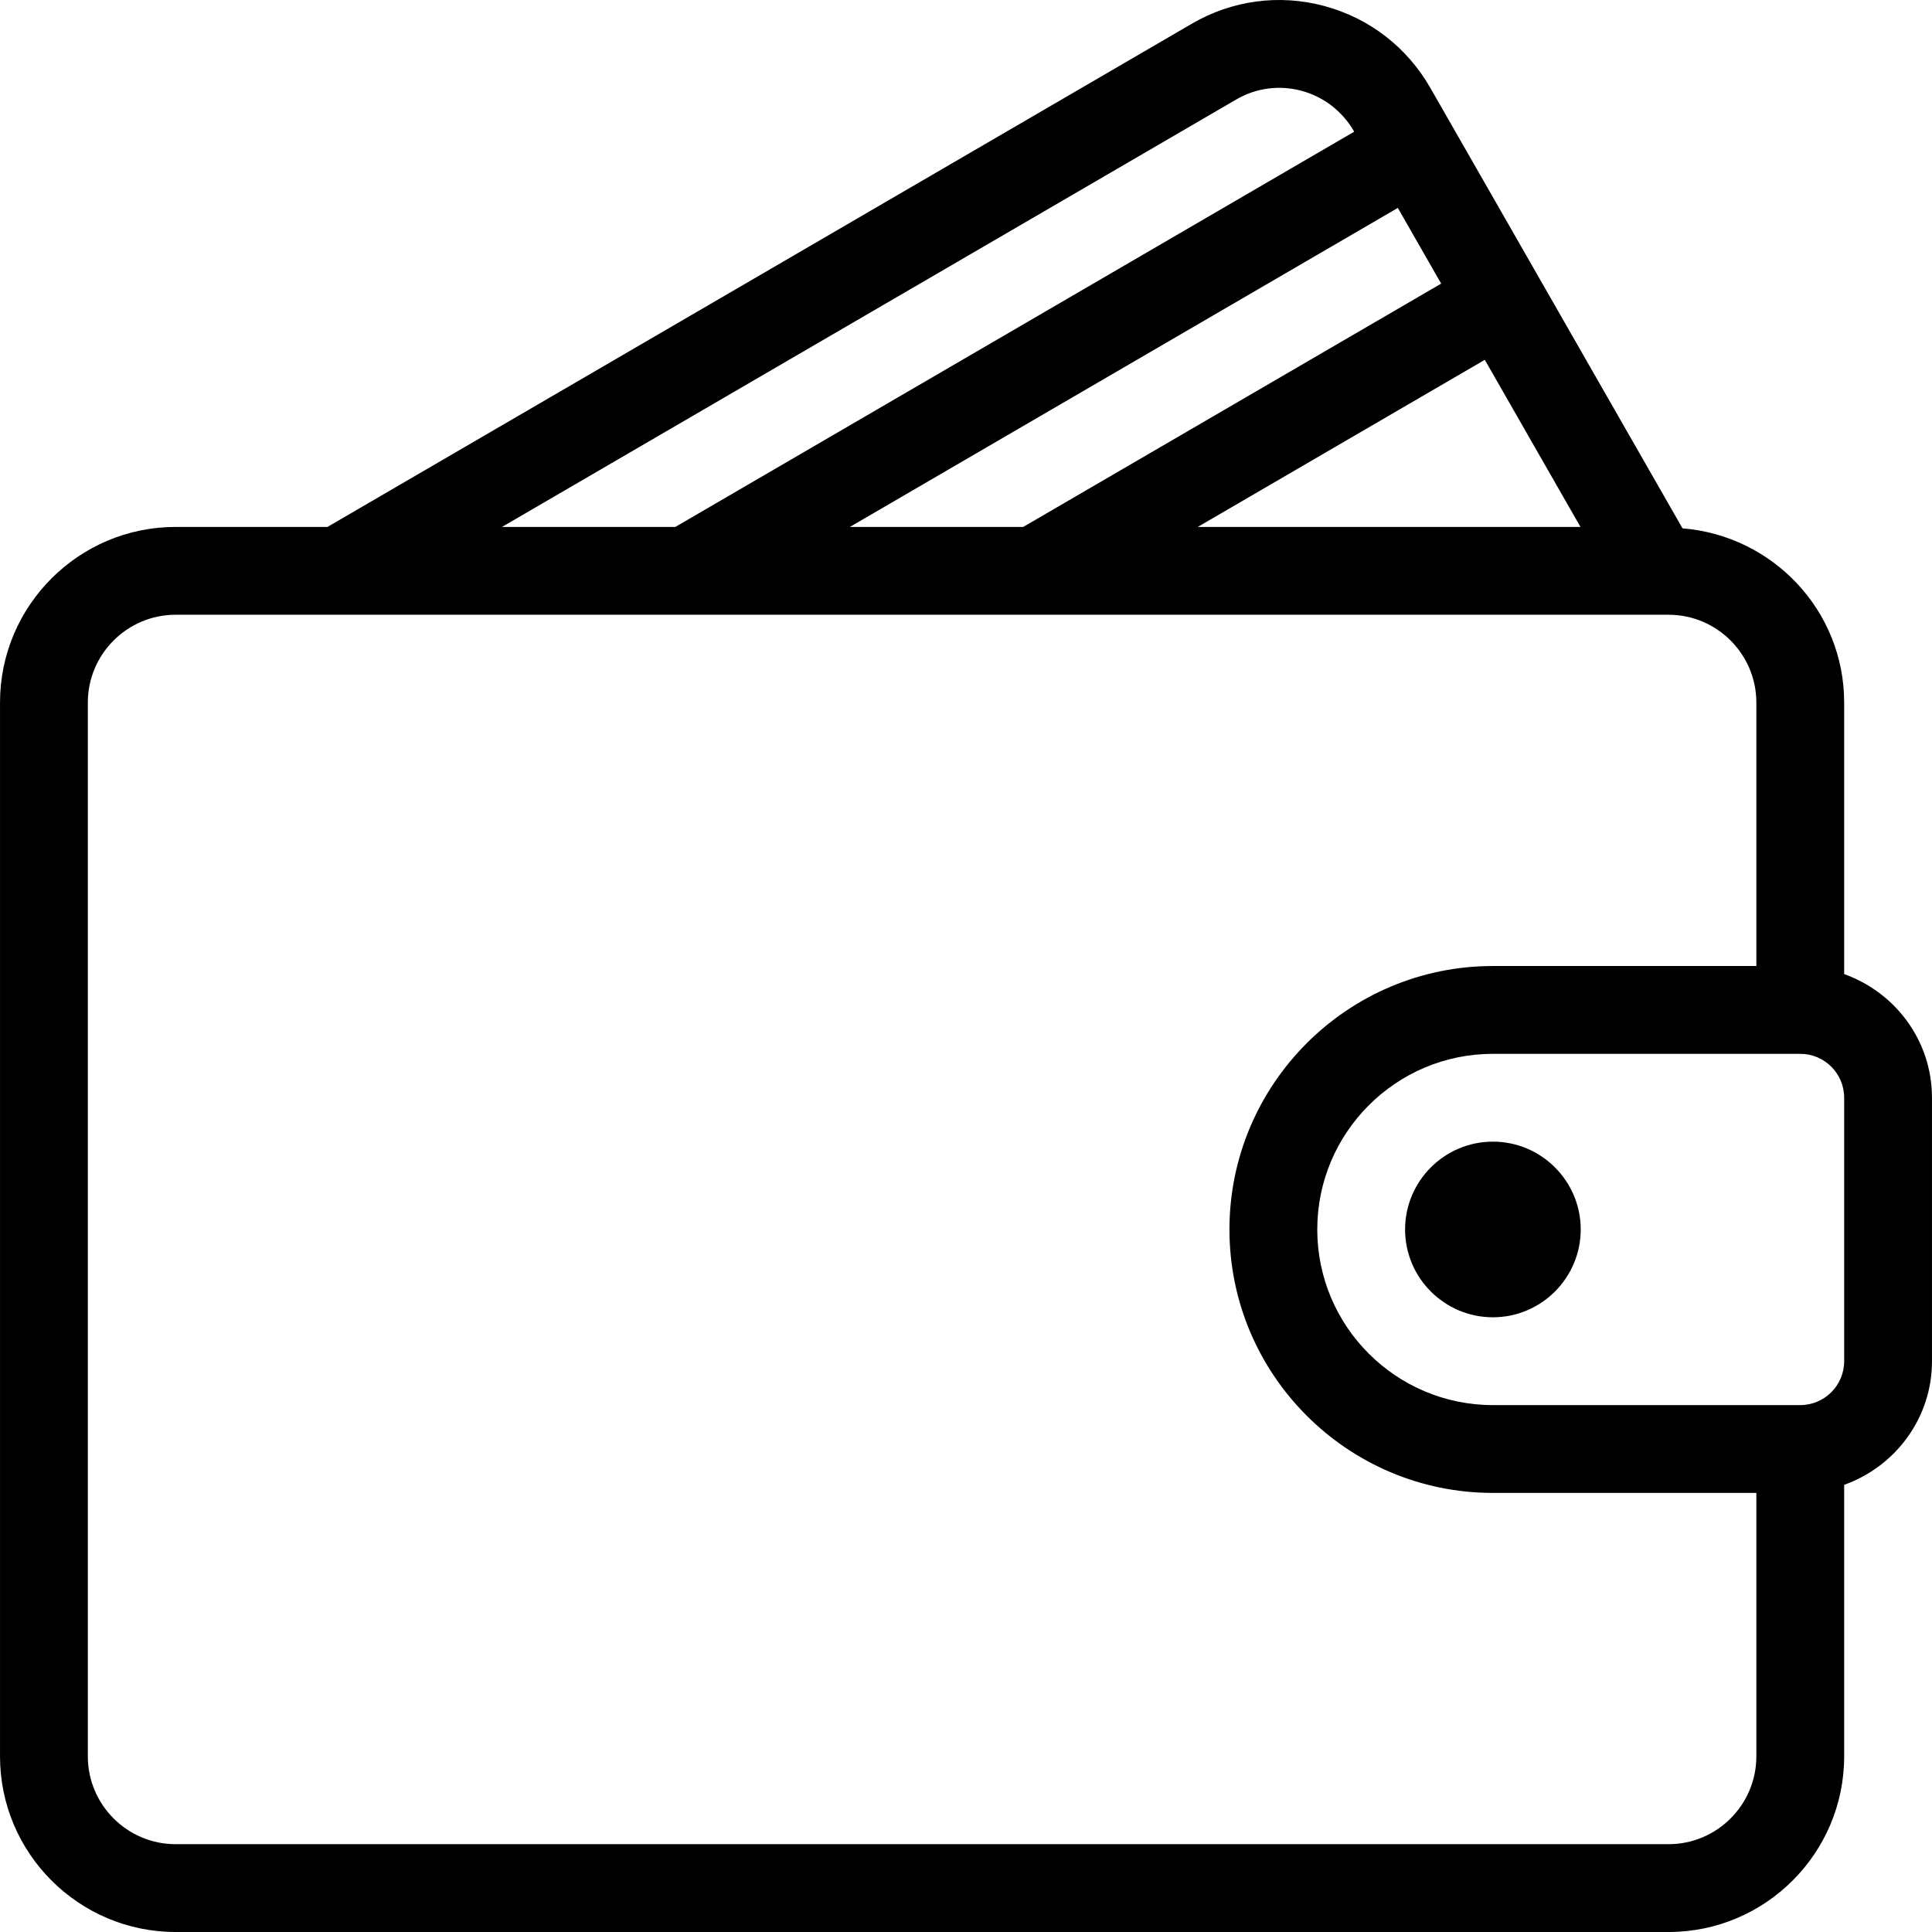
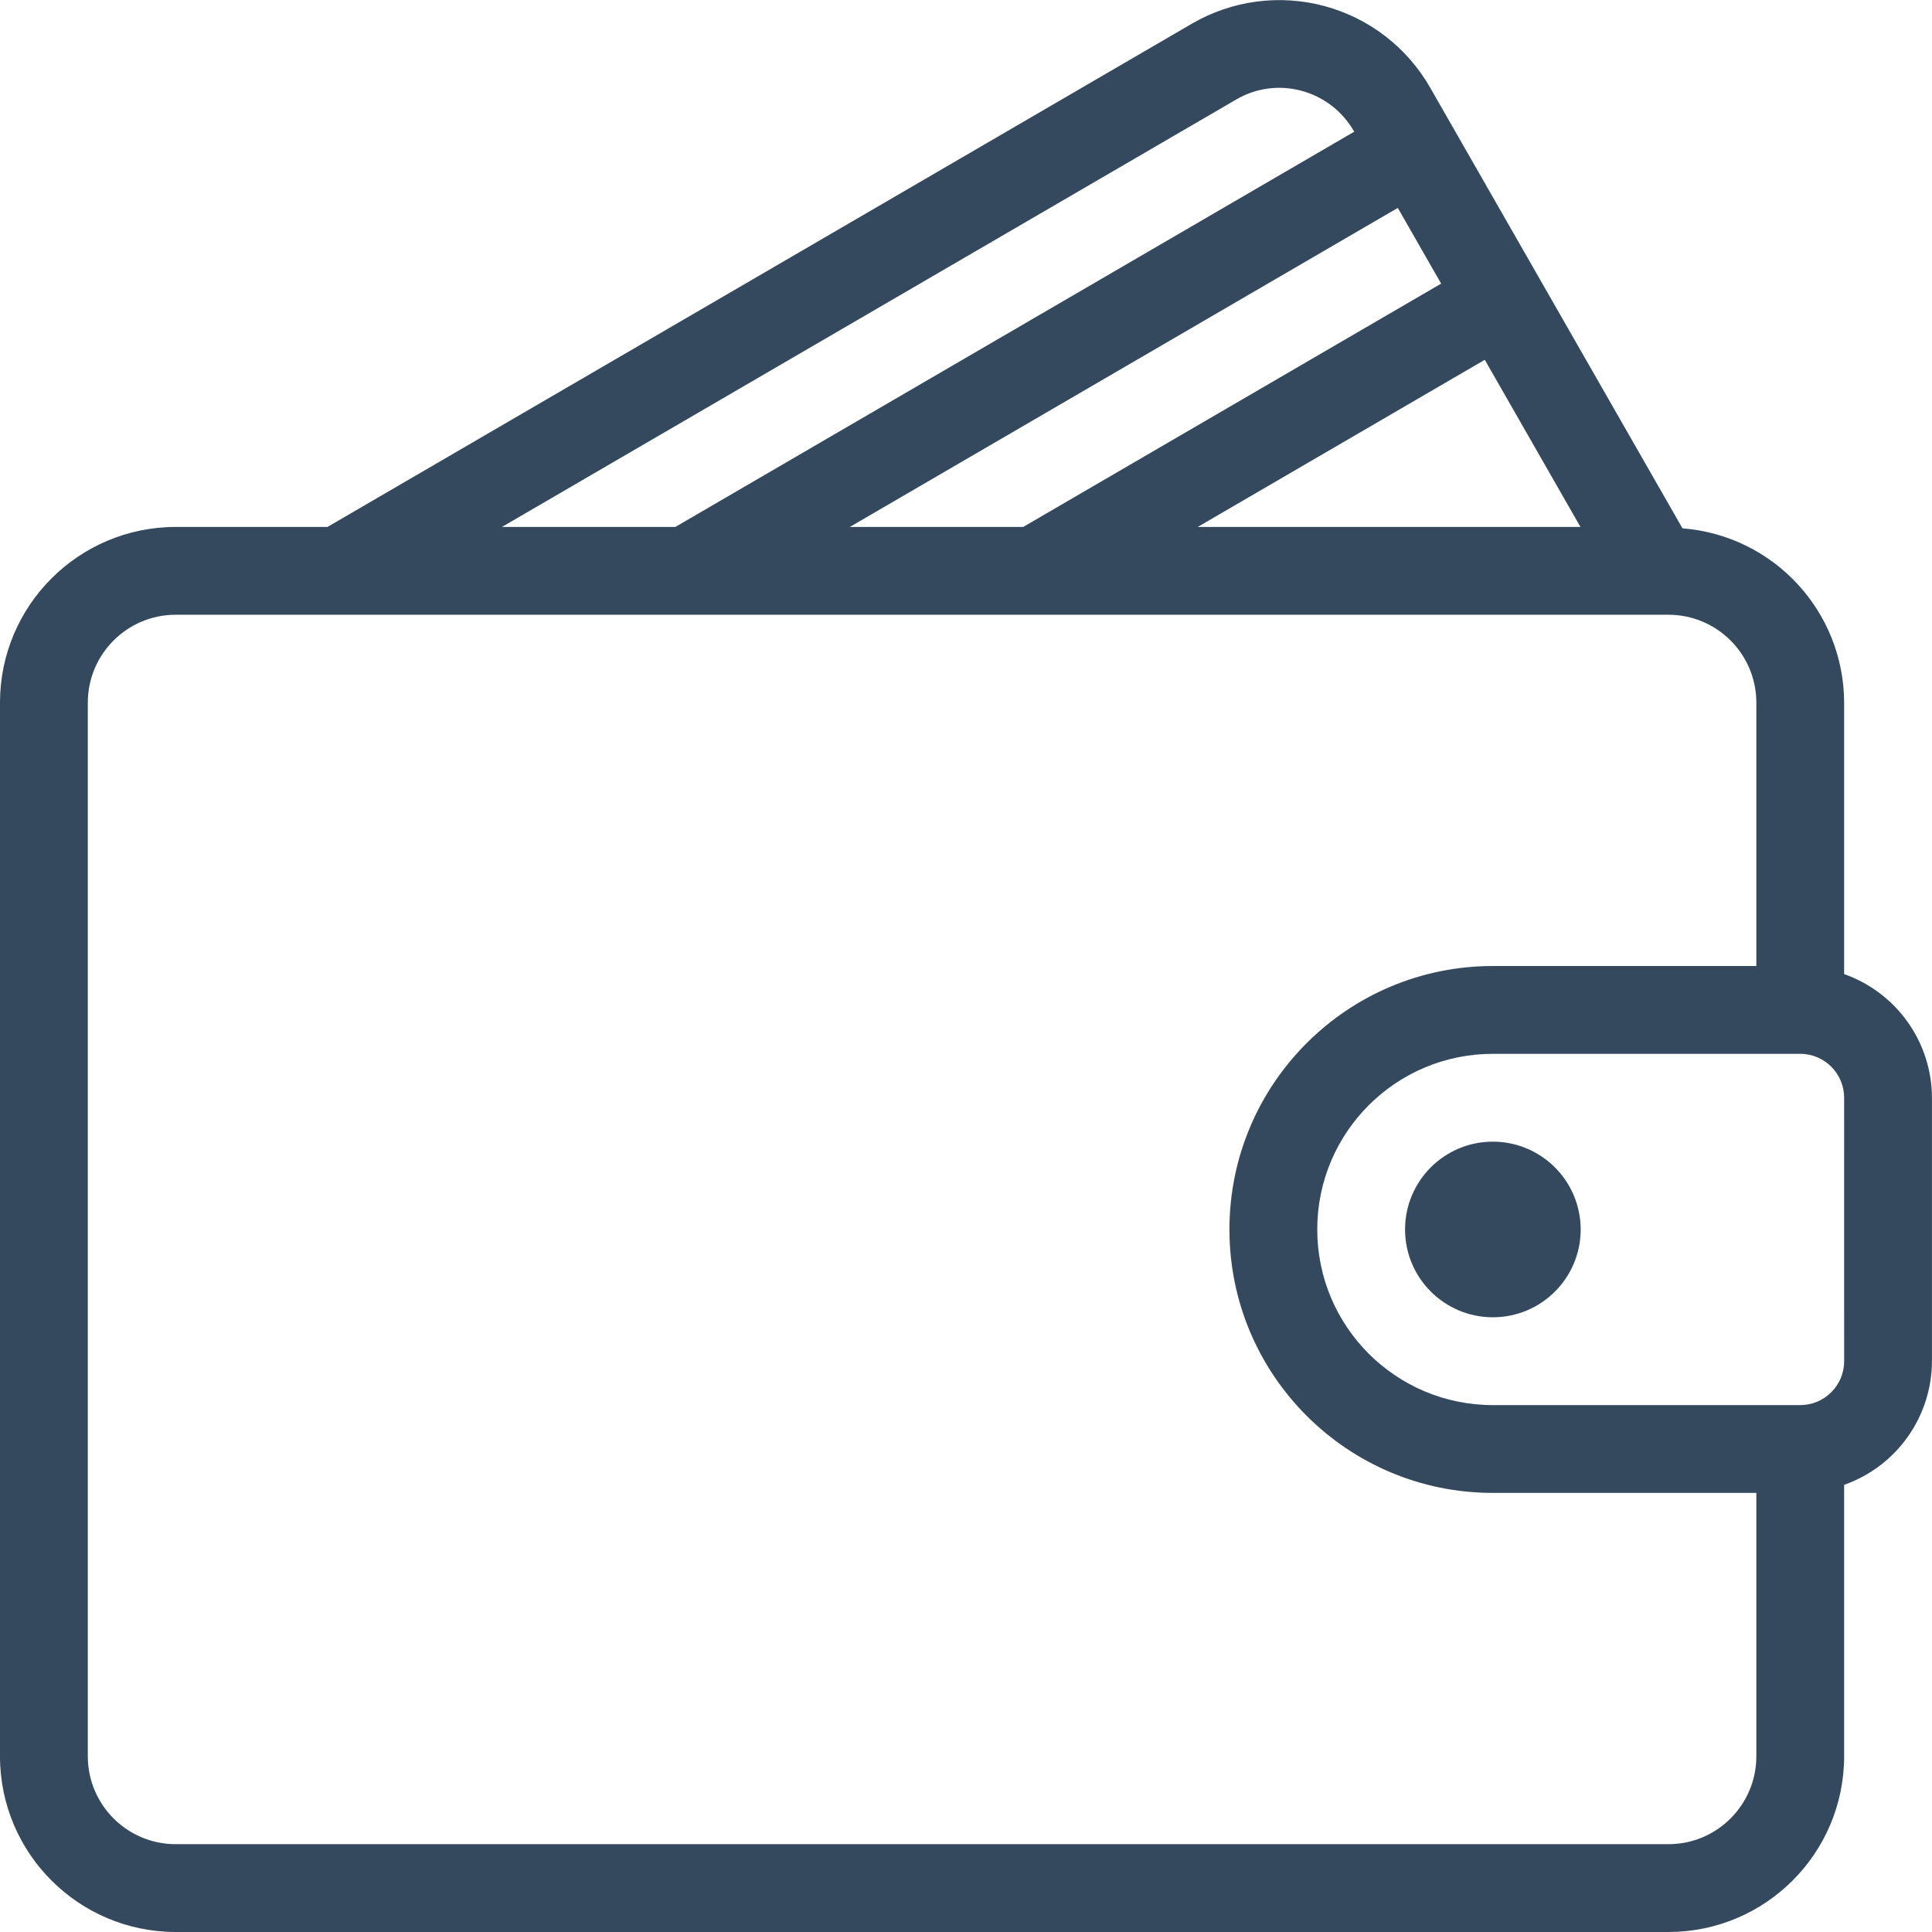
- <svg xmlns="http://www.w3.org/2000/svg" version="1.1" id="Layer_1" x="0px" y="0px" viewBox="0 0 469.341 469.341" style="enable-background:new 0 0 469.341 469.341;" xml:space="preserve">
-   <g>
-     <g>
-       <g>
-         <path d="M448.004,236.639v-65.965c0-22.368-17.35-40.559-39.271-42.323l-61.26-107c-5.677-9.896-14.844-16.969-25.813-19.906     c-10.917-2.917-22.333-1.385-32.104,4.302L79.553,128.007H42.67c-23.531,0-42.667,19.135-42.667,42.667v256     c0,23.531,19.135,42.667,42.667,42.667h362.667c23.531,0,42.667-19.135,42.667-42.667v-65.965     c12.389-4.418,21.333-16.147,21.333-30.035v-64C469.337,252.786,460.393,241.057,448.004,236.639z M383.944,128.007h-92.971     l69.729-40.596L383.944,128.007z M350.103,68.898l-101.529,59.109h-42.113l133.112-77.5L350.103,68.898z M300.295,24.184     c4.823-2.823,10.458-3.573,15.844-2.135c5.448,1.458,9.99,4.979,12.813,9.906l0.022,0.039l-164.91,96.013h-42.111L300.295,24.184     z M426.67,426.674c0,11.76-9.573,21.333-21.333,21.333H42.67c-11.76,0-21.333-9.573-21.333-21.333v-256     c0-11.76,9.573-21.333,21.333-21.333h362.667c11.76,0,21.333,9.573,21.333,21.333v64h-64c-35.292,0-64,28.708-64,64     c0,35.292,28.708,64,64,64h64V426.674z M448.004,330.674c0,5.885-4.781,10.667-10.667,10.667H362.67     c-23.531,0-42.667-19.135-42.667-42.667c0-23.531,19.135-42.667,42.667-42.667h74.667c5.885,0,10.667,4.781,10.667,10.667     V330.674z" />
-         <path d="M362.67,277.341c-11.76,0-21.333,9.573-21.333,21.333c0,11.76,9.573,21.333,21.333,21.333     c11.76,0,21.333-9.573,21.333-21.333C384.004,286.914,374.431,277.341,362.67,277.341z" />
+ <svg xmlns="http://www.w3.org/2000/svg" width="469.334" height="469.341" viewBox="0 0 469.334 469.341">
+   <g id="wallet" transform="translate(-0.003)">
+     <g id="Group_502" data-name="Group 502">
+       <g id="Group_501" data-name="Group 501">
+         <path id="Path_302" data-name="Path 302" d="M448,236.639V170.674a42.576,42.576,0,0,0-39.271-42.323l-61.26-107a42.215,42.215,0,0,0-57.917-15.6l-210,122.26H42.67A42.709,42.709,0,0,0,0,170.674v256A42.709,42.709,0,0,0,42.67,469.341H405.337A42.709,42.709,0,0,0,448,426.674V360.709a31.948,31.948,0,0,0,21.333-30.035v-64A31.948,31.948,0,0,0,448,236.639Zm-64.06-108.632H290.973l69.729-40.6ZM350.1,68.9,248.574,128.007H206.461l133.112-77.5ZM300.3,24.184a20.628,20.628,0,0,1,15.844-2.135,20.915,20.915,0,0,1,12.813,9.906l.022.039-164.91,96.013H121.953ZM426.67,426.674a21.361,21.361,0,0,1-21.333,21.333H42.67a21.361,21.361,0,0,1-21.333-21.333v-256A21.361,21.361,0,0,1,42.67,149.341H405.337a21.361,21.361,0,0,1,21.333,21.333v64h-64a64,64,0,0,0,0,128h64v64Zm21.334-96a10.674,10.674,0,0,1-10.667,10.667H362.67a42.667,42.667,0,0,1,0-85.334h74.667A10.674,10.674,0,0,1,448,266.674Z" fill="#35495e" />
+         <path id="Path_303" data-name="Path 303" d="M362.67,277.341A21.333,21.333,0,1,0,384,298.674,21.361,21.361,0,0,0,362.67,277.341Z" fill="#35495e" />
      </g>
    </g>
  </g>
-   <g>
- </g>
-   <g>
- </g>
-   <g>
- </g>
-   <g>
- </g>
-   <g>
- </g>
-   <g>
- </g>
-   <g>
- </g>
-   <g>
- </g>
-   <g>
- </g>
-   <g>
- </g>
-   <g>
- </g>
-   <g>
- </g>
-   <g>
- </g>
-   <g>
- </g>
-   <g>
- </g>
</svg>
